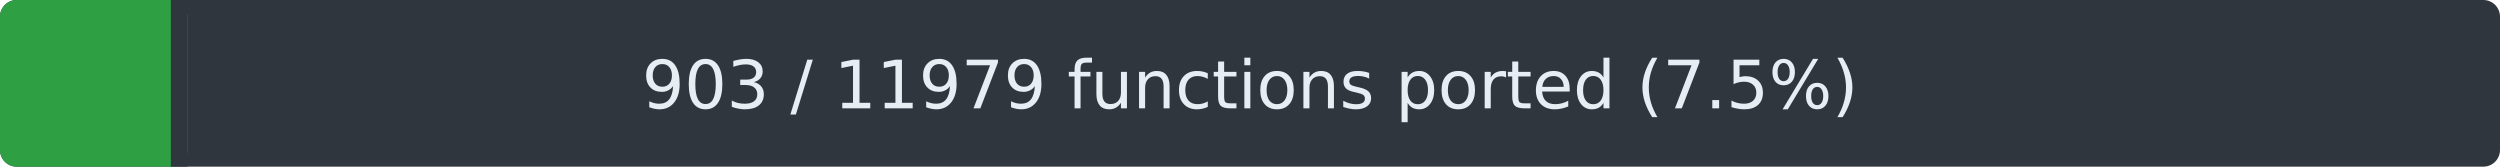
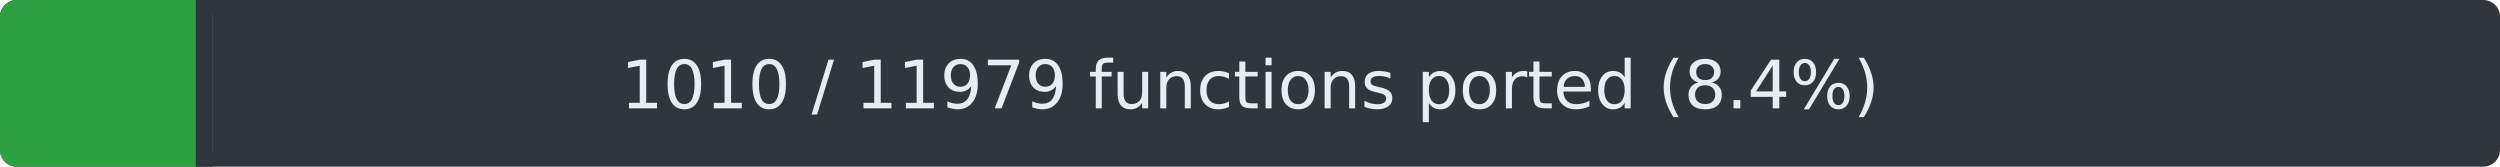
- <svg xmlns="http://www.w3.org/2000/svg" width="600" height="40" role="img" aria-label="Progress: 7.5%">
+ <svg xmlns="http://www.w3.org/2000/svg" width="600" height="40" role="img" aria-label="Progress: 8.4%">
  <rect x="0" y="0" width="600" height="40" rx="4" fill="#30363d" />
-   <rect x="0" y="0" width="45" height="40" rx="4" fill="#2ea043" />
-   <rect x="41" y="0" width="4" height="40" fill="#30363d" />
-   <text x="300" y="26" font-family="Verdana,DejaVu Sans,sans-serif" font-size="16" fill="#e6edf3" text-anchor="middle">903 / 11979 functions ported (7.5%)</text>
+   <rect x="0" y="0" width="51" height="40" rx="4" fill="#2ea043" />
+   <rect x="47" y="0" width="4" height="40" fill="#30363d" />
+   <text x="300" y="26" font-family="Verdana,DejaVu Sans,sans-serif" font-size="16" fill="#e6edf3" text-anchor="middle">1010 / 11979 functions ported (8.4%)</text>
</svg>
